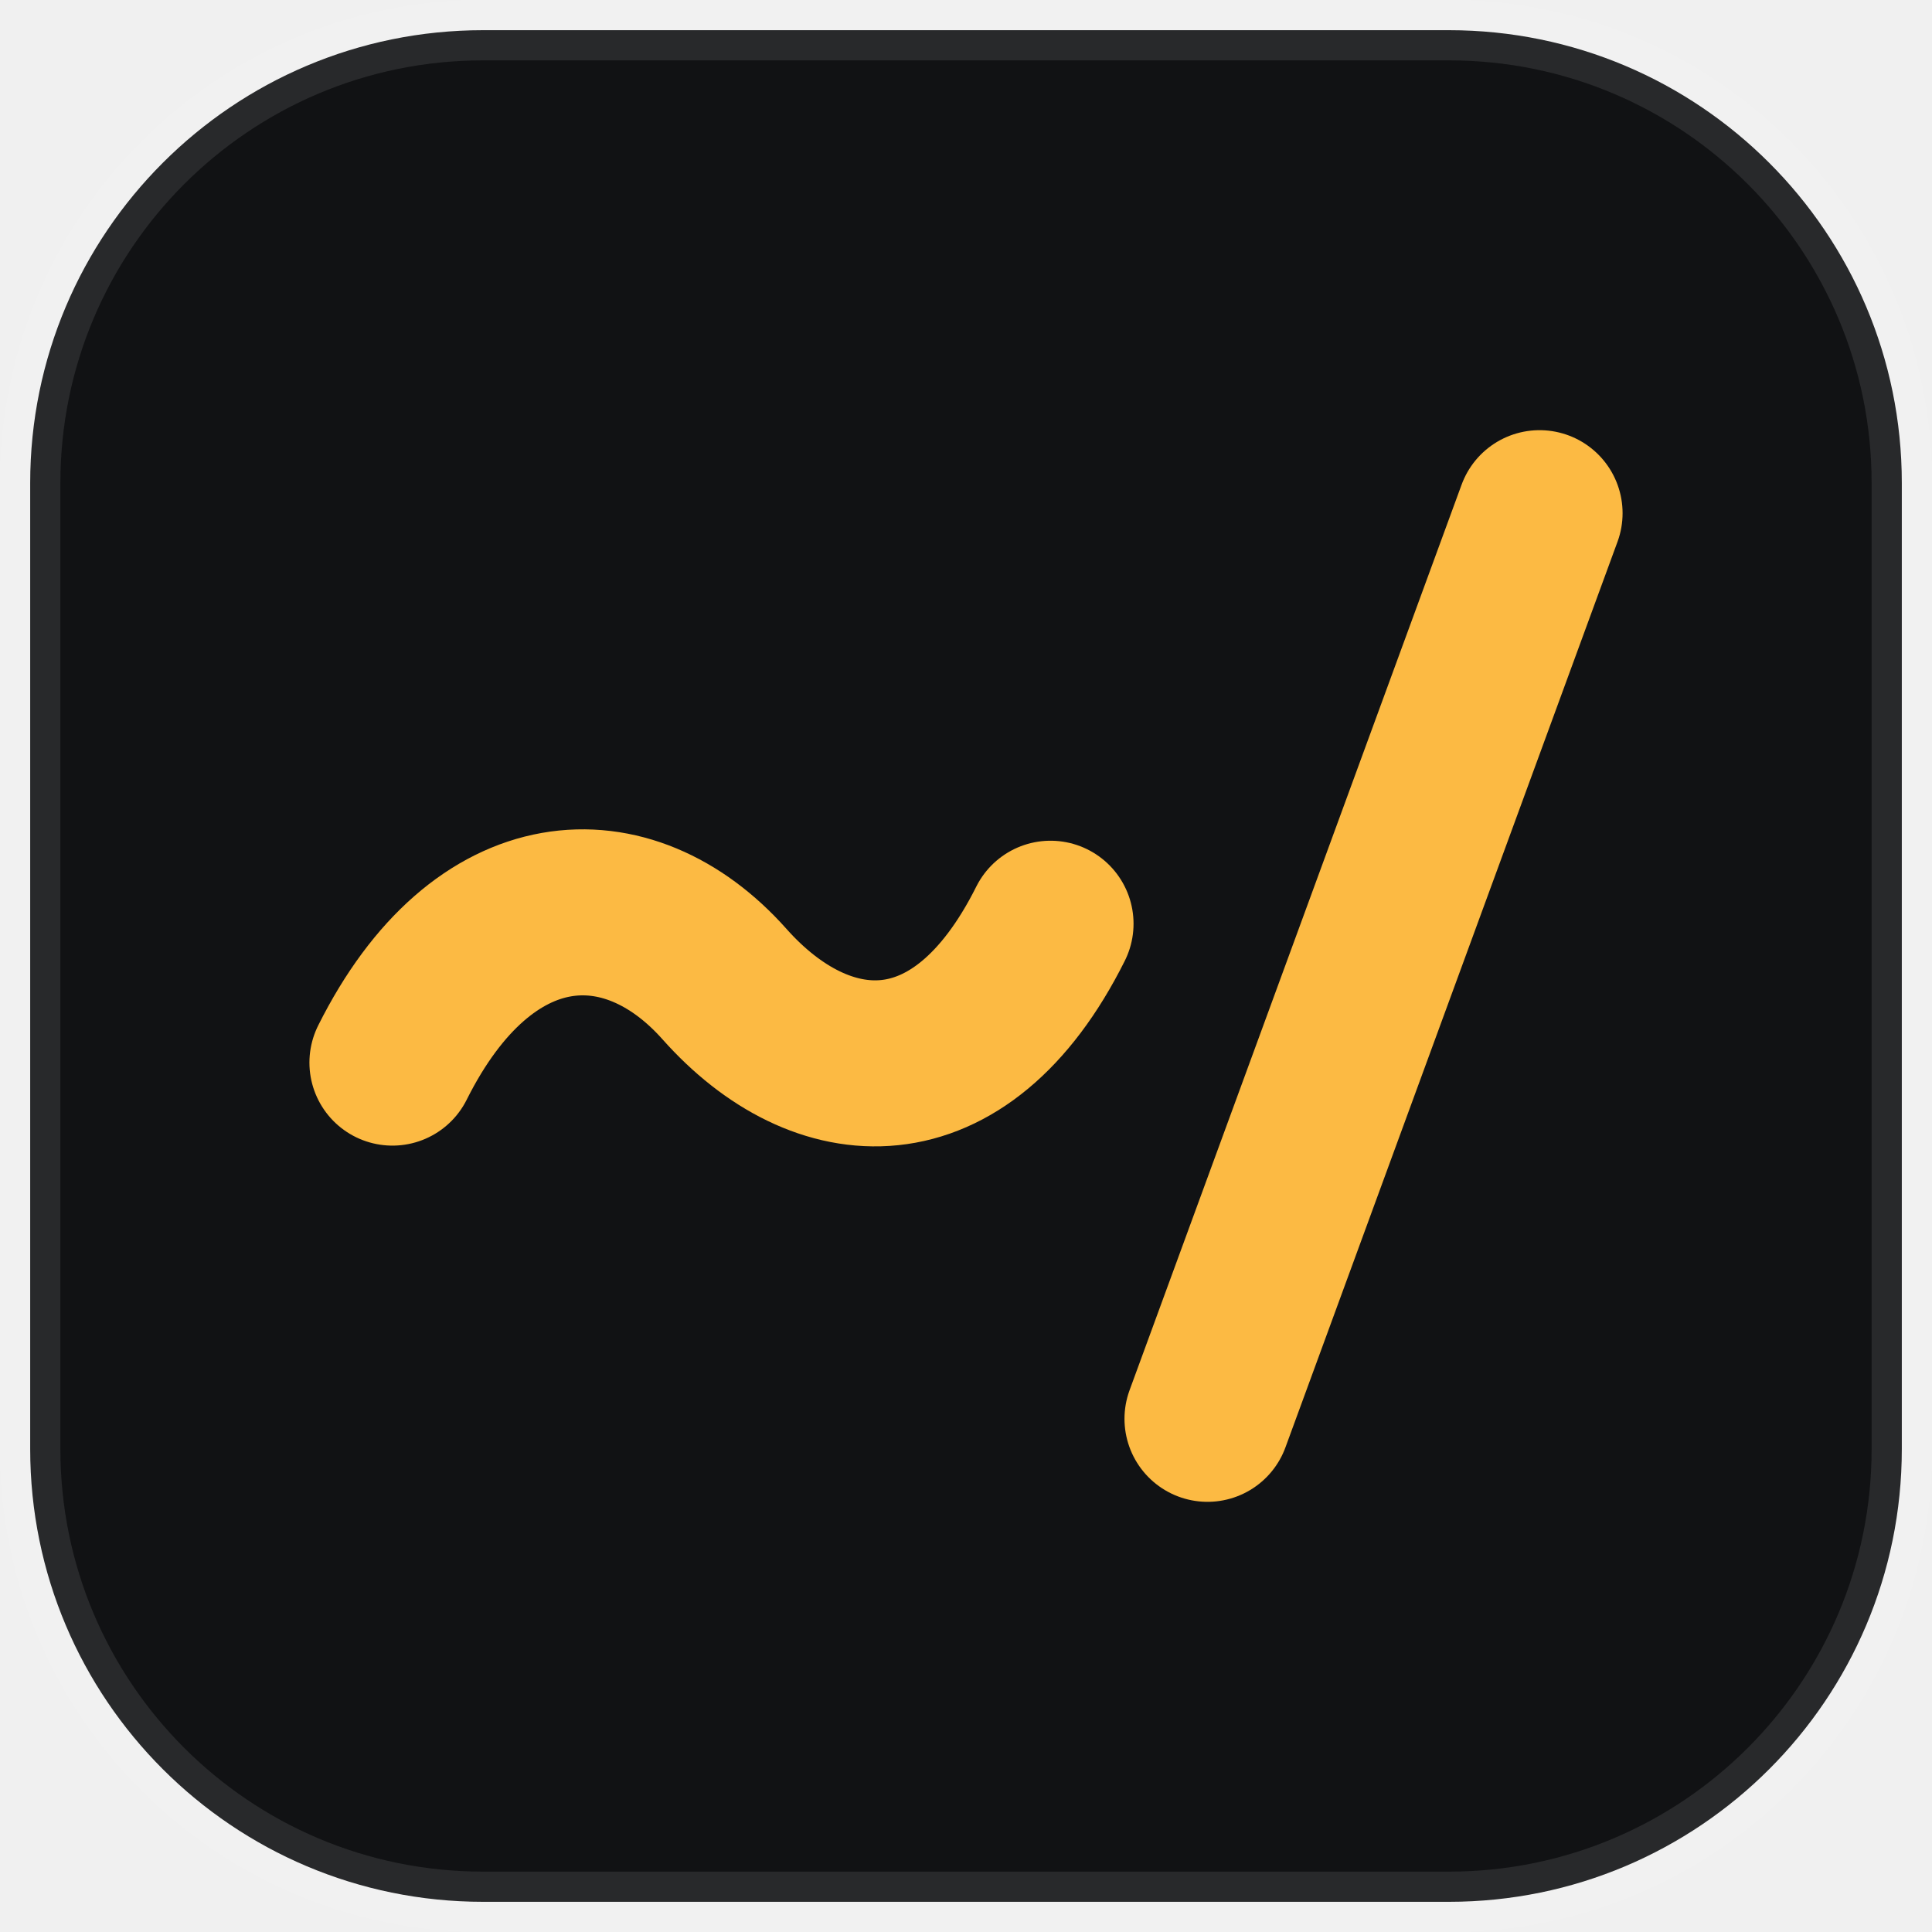
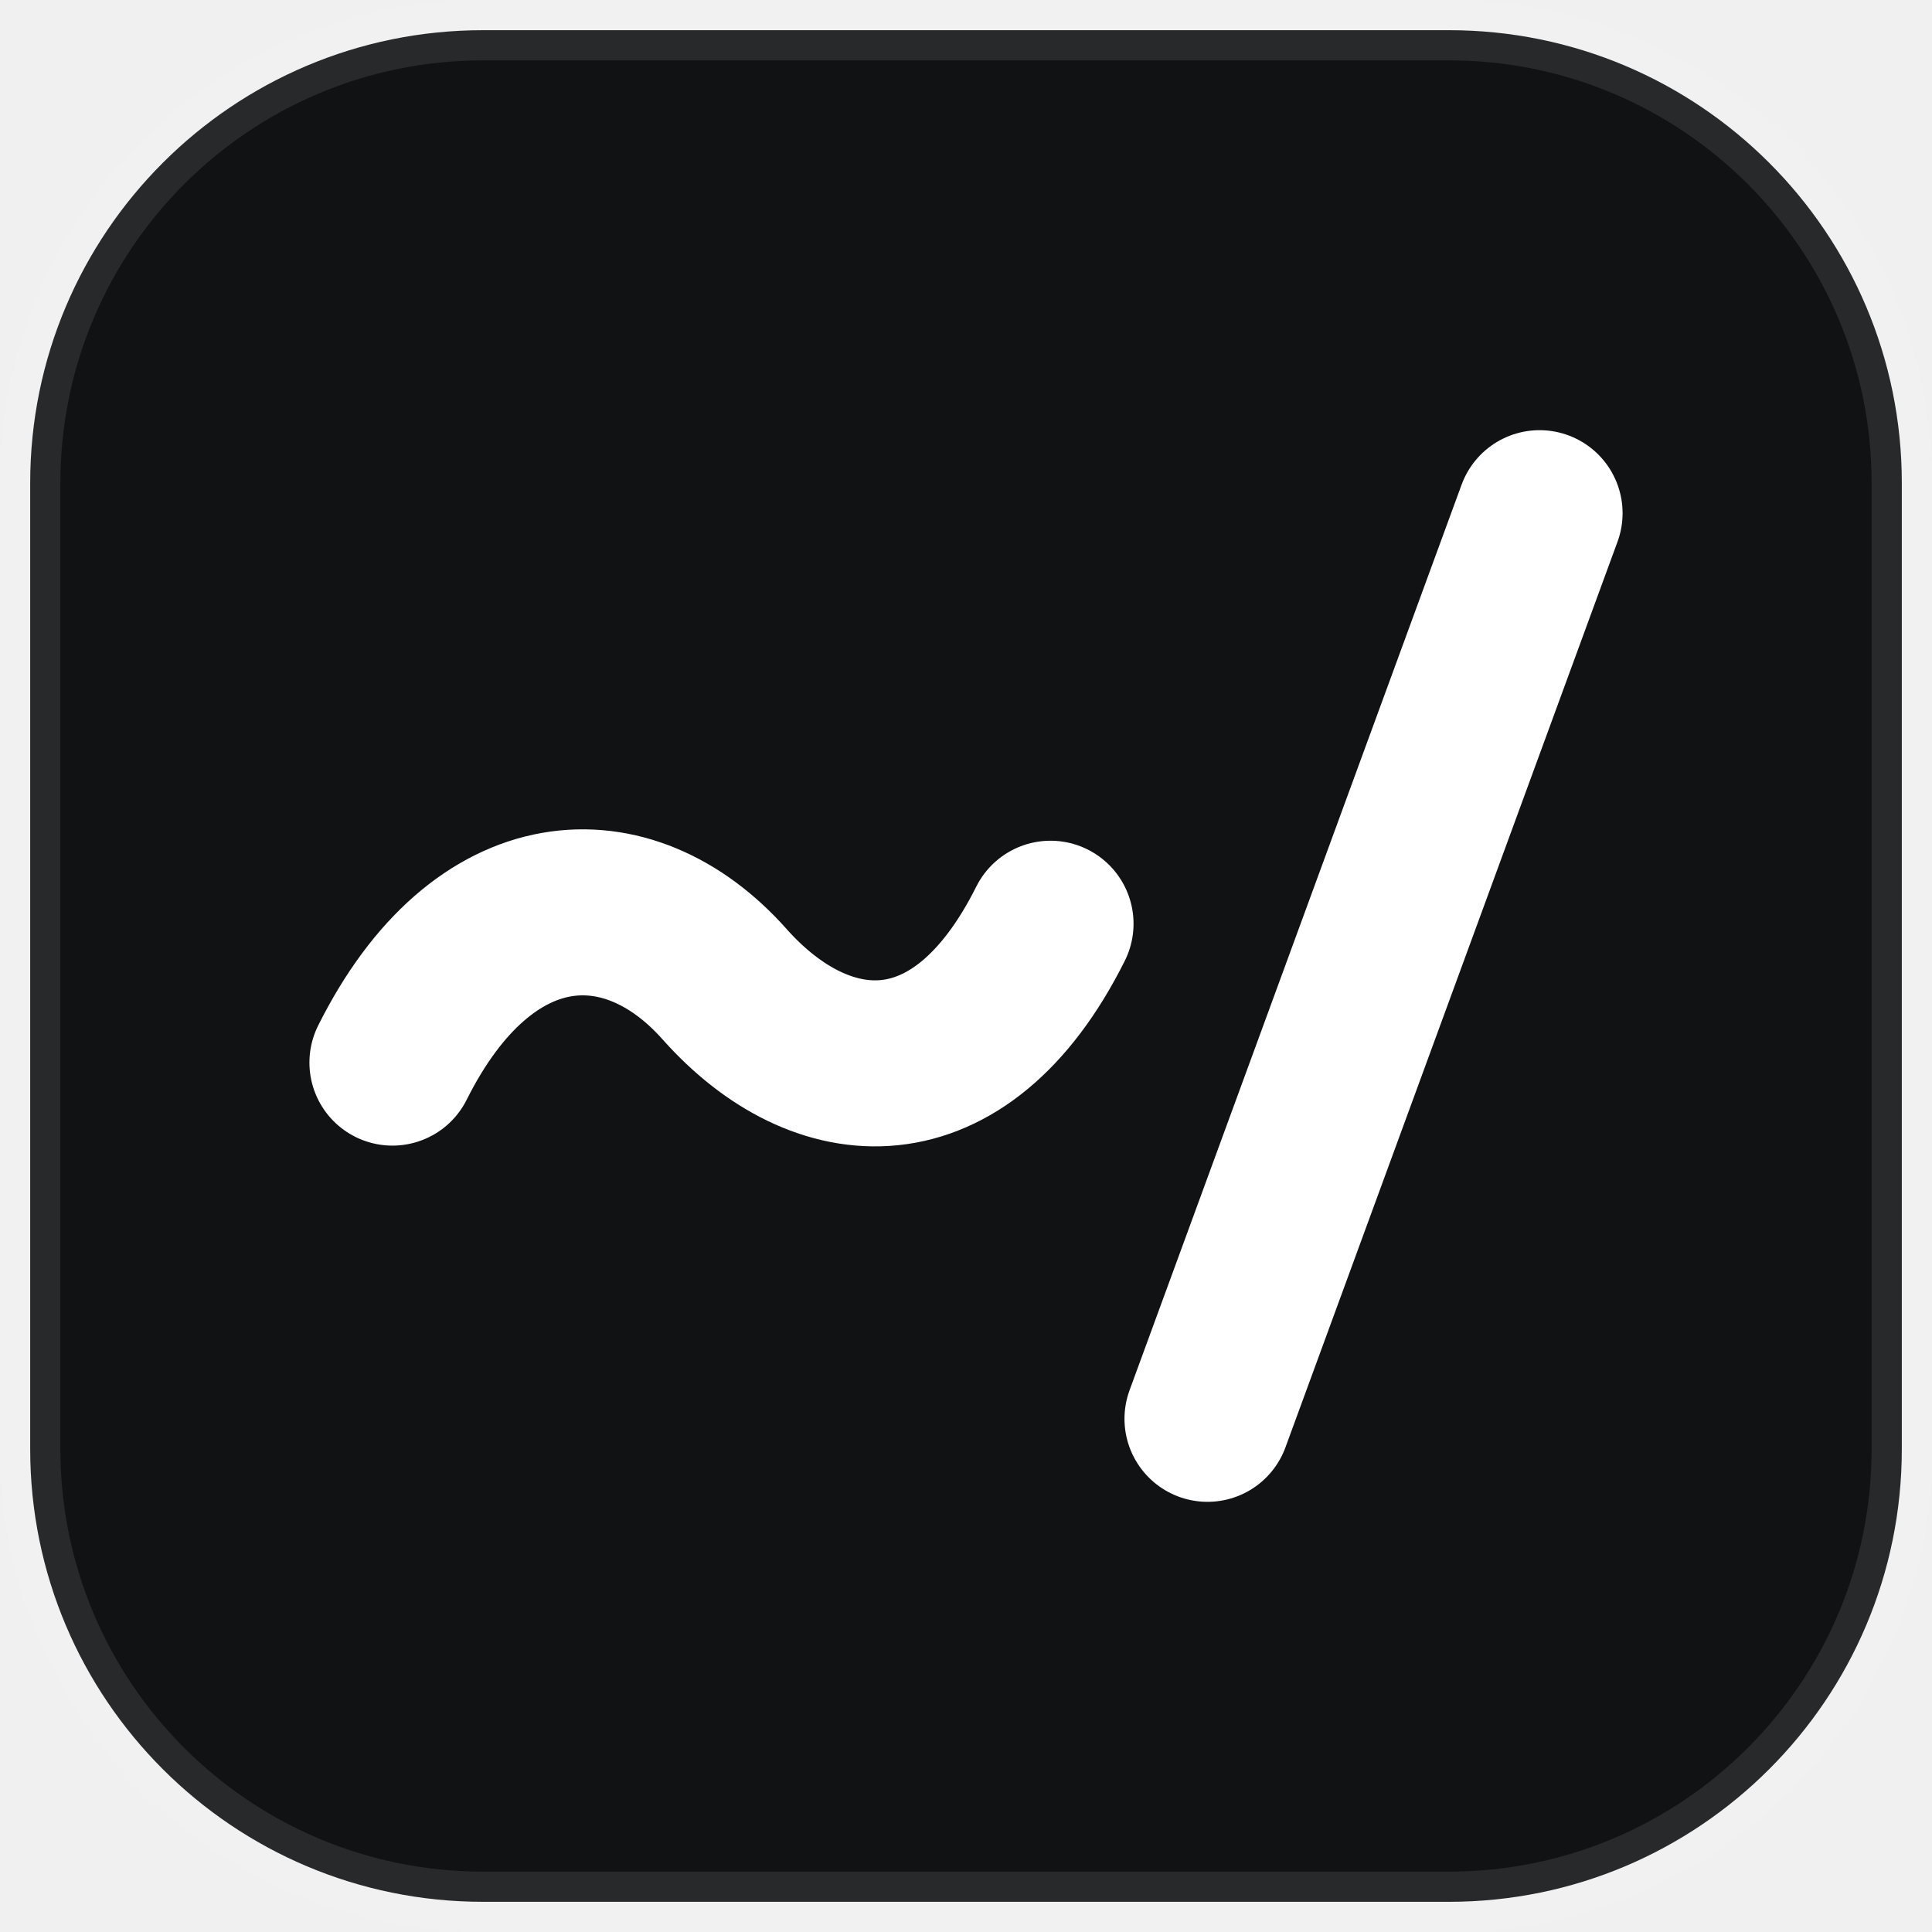
<svg xmlns="http://www.w3.org/2000/svg" width="32" height="32" viewBox="0 0 32 32" fill="none">
  <rect x="0.5" y="0.5" width="31" height="31" rx="7.5" fill="#111214" stroke="#ffffff" stroke-opacity="0.1" />
-   <g stroke="#fcba43" stroke-width="2.75" stroke-linecap="round" stroke-linejoin="round">
+   <g stroke="#ffffff" stroke-width="2.75" stroke-linecap="round" stroke-linejoin="round">
    <path d="M6.5 17.6C8 14.6 10.4 14.5 12 16.3S15.9 18.3 17.4 15.3" />
    <path d="M20 23.5L25.5 8.5" />
  </g>
</svg>
